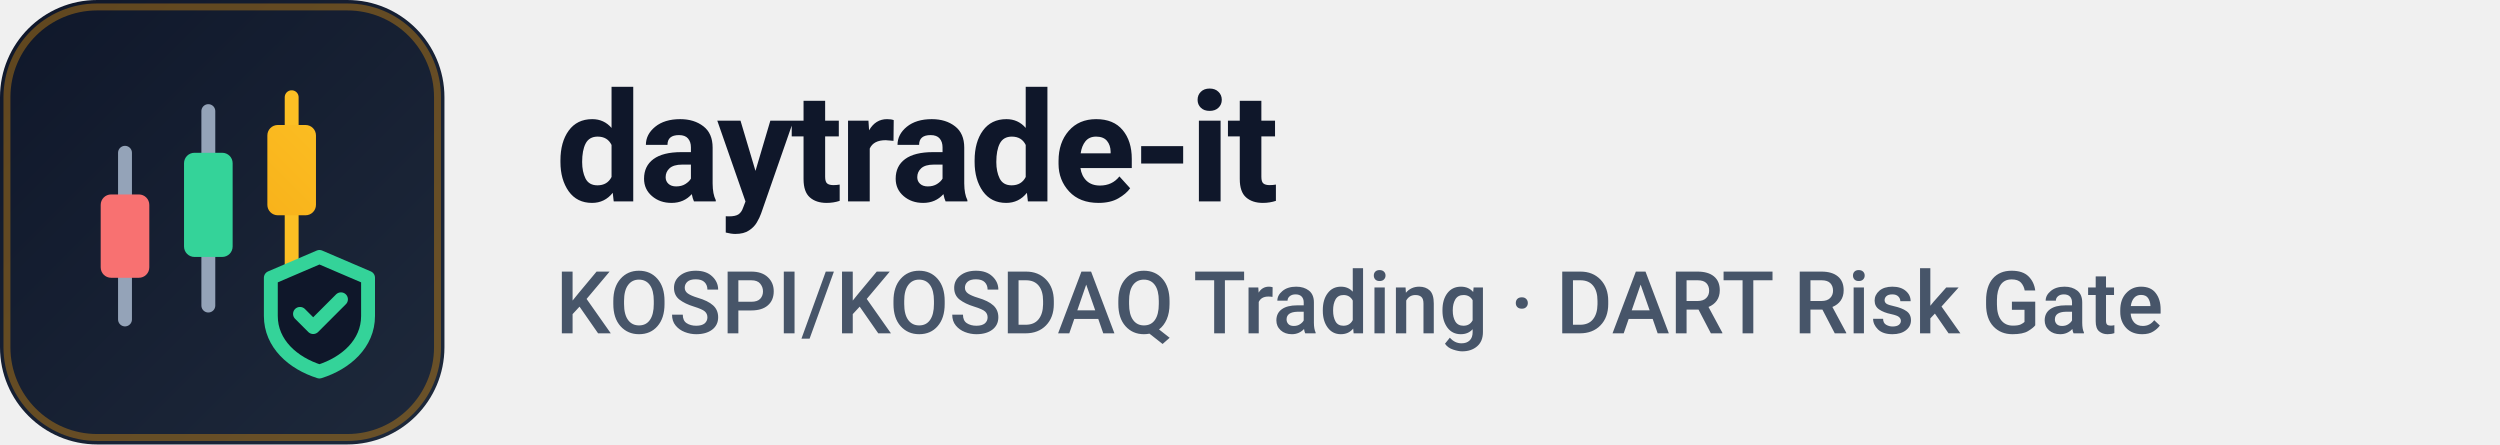
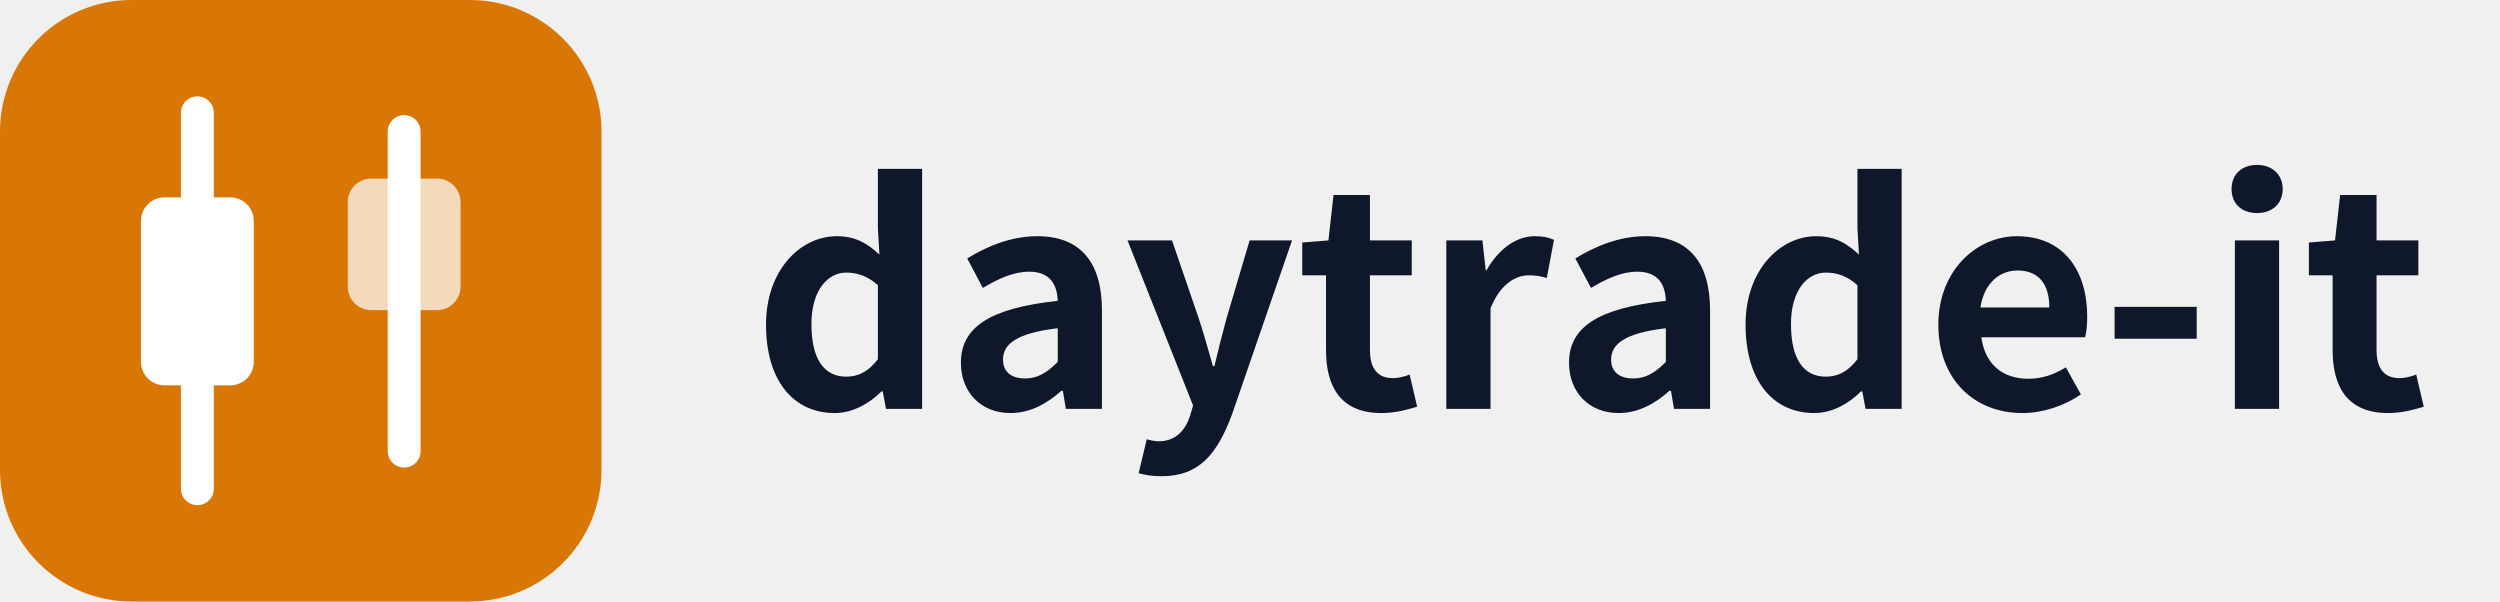
- <svg xmlns="http://www.w3.org/2000/svg" viewBox="0 0 360 64" width="360" height="64" fill="none">
-   <defs>
-     <linearGradient id="dt-bg-l" x1="0" y1="0" x2="64" y2="64" gradientUnits="userSpaceOnUse">
-       <stop offset="0%" stop-color="#0F172A" />
-       <stop offset="100%" stop-color="#1E293B" />
-     </linearGradient>
-     <linearGradient id="dt-gold-l" x1="16" y1="48" x2="48" y2="16" gradientUnits="userSpaceOnUse">
-       <stop offset="0%" stop-color="#F59E0B" />
-       <stop offset="100%" stop-color="#FBBF24" />
-     </linearGradient>
-   </defs>
-   <rect width="64" height="64" rx="14" fill="url(#dt-bg-l)" />
-   <rect x="1" y="1" width="62" height="62" rx="13" stroke="#F59E0B" stroke-opacity="0.35" stroke-width="1" />
-   <line x1="18" y1="22" x2="18" y2="46" stroke="#94A3B8" stroke-width="2" stroke-linecap="round" />
-   <rect x="14.5" y="28" width="7" height="12" rx="1.5" fill="#F87171" />
-   <line x1="30" y1="16" x2="30" y2="44" stroke="#94A3B8" stroke-width="2" stroke-linecap="round" />
-   <rect x="26.5" y="22" width="7" height="15" rx="1.5" fill="#34D399" />
-   <line x1="42" y1="14" x2="42" y2="38" stroke="#FBBF24" stroke-width="2" stroke-linecap="round" />
-   <rect x="38.5" y="18" width="7" height="13" rx="1.5" fill="url(#dt-gold-l)" />
-   <path d="M46 37L53 40V45.5C53 49.5 49.8 52.3 46 53.5C42.2 52.3 39 49.5 39 45.5V40L46 37Z" fill="#0F172A" stroke="#34D399" stroke-width="2" stroke-linejoin="round" />
-   <path d="M43.2 45.2L45.1 47.1L49.1 43.1" stroke="#34D399" stroke-width="2" stroke-linecap="round" stroke-linejoin="round" />
-   <text x="80" y="29" fill="#0F172A" font-family="ui-sans-serif, system-ui, -apple-system, 'Segoe UI', Roboto, sans-serif" font-size="22" font-weight="700" letter-spacing="-0.4">daytrade-it</text>
-   <text x="80" y="48" fill="#475569" font-family="ui-sans-serif, system-ui, -apple-system, 'Segoe UI', Roboto, sans-serif" font-size="12.5" font-weight="500">KOSPI/KOSDAQ Trading · DART Risk Gate</text>
+ <svg xmlns="http://www.w3.org/2000/svg" width="532" height="128" viewBox="0 0 266 64" role="img" aria-label="daytrade-it">
+   <rect width="64" height="64" rx="14" fill="#D97706" />
+   <g fill="#ffffff" stroke="#ffffff" stroke-linecap="round">
+     <line x1="21" y1="12" x2="21" y2="52" stroke-width="3.5" />
+     <rect x="15" y="21" width="12" height="20" rx="2.5" stroke="none" />
+     <line x1="43" y1="14" x2="43" y2="48" stroke-width="3.5" />
+     <rect x="37" y="19" width="12" height="14" rx="2.5" stroke="none" opacity="0.72" />
+   </g>
+   <path d="M88.832 43.948C90.688 43.948 92.48 42.956 93.792 41.644H93.92L94.272 43.5H98.112V17.964H93.408V24.268L93.568 27.084C92.288 25.9 91.04 25.132 89.024 25.132C85.184 25.132 81.504 28.716 81.504 34.54C81.504 40.428 84.352 43.948 88.832 43.948ZM90.048 40.076C87.68 40.076 86.336 38.22 86.336 34.476C86.336 30.924 88.032 29.004 90.048 29.004C91.2 29.004 92.32 29.356 93.408 30.348V38.22C92.384 39.564 91.296 40.076 90.048 40.076ZM107.52 43.948C109.6 43.948 111.392 42.956 112.928 41.58H113.088L113.408 43.5H117.248V33.036C117.248 27.852 114.912 25.132 110.368 25.132C107.552 25.132 104.992 26.22 102.912 27.5L104.576 30.636C106.24 29.644 107.84 28.908 109.504 28.908C111.712 28.908 112.48 30.252 112.544 32.012C105.344 32.78 102.24 34.796 102.24 38.604C102.24 41.676 104.32 43.948 107.52 43.948ZM109.088 40.268C107.712 40.268 106.72 39.66 106.72 38.252C106.72 36.62 108.16 35.436 112.544 34.924V38.508C111.424 39.628 110.432 40.268 109.088 40.268ZM123.616 50.668C127.616 50.668 129.536 48.268 131.104 44.044L137.472 25.58H132.96L130.496 33.9C130.048 35.564 129.6 37.292 129.216 38.956H129.056C128.544 37.228 128.096 35.5 127.552 33.9L124.704 25.58H119.968L126.944 43.148L126.624 44.236C126.112 45.804 125.088 46.956 123.264 46.956C122.848 46.956 122.336 46.828 122.016 46.732L121.152 50.348C121.856 50.54 122.56 50.668 123.616 50.668ZM146.976 43.948C148.544 43.948 149.792 43.564 150.784 43.276L149.984 39.852C149.504 40.044 148.8 40.236 148.224 40.236C146.624 40.236 145.76 39.276 145.76 37.228V29.292H150.208V25.58H145.76V20.748H141.888L141.344 25.58L138.56 25.804V29.292H141.088V37.26C141.088 41.228 142.72 43.948 146.976 43.948ZM153.888 43.5H158.592V32.812C159.616 30.22 161.28 29.292 162.656 29.292C163.424 29.292 163.936 29.388 164.576 29.58L165.344 25.516C164.832 25.292 164.256 25.132 163.264 25.132C161.408 25.132 159.488 26.412 158.176 28.748H158.08L157.728 25.58H153.888ZM172.224 43.948C174.304 43.948 176.096 42.956 177.632 41.58H177.792L178.112 43.5H181.952V33.036C181.952 27.852 179.616 25.132 175.072 25.132C172.256 25.132 169.696 26.22 167.616 27.5L169.28 30.636C170.944 29.644 172.544 28.908 174.208 28.908C176.416 28.908 177.184 30.252 177.248 32.012C170.048 32.78 166.944 34.796 166.944 38.604C166.944 41.676 169.024 43.948 172.224 43.948ZM173.792 40.268C172.416 40.268 171.424 39.66 171.424 38.252C171.424 36.62 172.864 35.436 177.248 34.924V38.508C176.128 39.628 175.136 40.268 173.792 40.268ZM193.056 43.948C194.912 43.948 196.704 42.956 198.016 41.644H198.144L198.496 43.5H202.336V17.964H197.632V24.268L197.792 27.084C196.512 25.9 195.264 25.132 193.248 25.132C189.408 25.132 185.728 28.716 185.728 34.54C185.728 40.428 188.576 43.948 193.056 43.948ZM194.272 40.076C191.904 40.076 190.56 38.22 190.56 34.476C190.56 30.924 192.256 29.004 194.272 29.004C195.424 29.004 196.544 29.356 197.632 30.348V38.22C196.608 39.564 195.52 40.076 194.272 40.076ZM215.168 43.948C217.376 43.948 219.648 43.18 221.408 41.964L219.808 39.084C218.496 39.884 217.248 40.3 215.808 40.3C213.12 40.3 211.2 38.796 210.816 35.884H221.856C221.984 35.436 222.08 34.572 222.08 33.708C222.08 28.716 219.52 25.132 214.592 25.132C210.336 25.132 206.24 28.748 206.24 34.54C206.24 40.46 210.144 43.948 215.168 43.948ZM210.72 32.716C211.104 30.124 212.768 28.78 214.656 28.78C216.992 28.78 218.048 30.316 218.048 32.716ZM224.992 36.044H233.728V32.652H224.992ZM237.792 43.5H242.496V25.58H237.792ZM240.16 22.668C241.76 22.668 242.88 21.676 242.88 20.108C242.88 18.572 241.76 17.548 240.16 17.548C238.496 17.548 237.44 18.572 237.44 20.108C237.44 21.676 238.496 22.668 240.16 22.668ZM254.08 43.948C255.648 43.948 256.896 43.564 257.888 43.276L257.088 39.852C256.608 40.044 255.904 40.236 255.328 40.236C253.728 40.236 252.864 39.276 252.864 37.228V29.292H257.312V25.58H252.864V20.748H248.992L248.448 25.58L245.664 25.804V29.292H248.192V37.26C248.192 41.228 249.824 43.948 254.08 43.948Z" fill="#0F172A" />
</svg>
